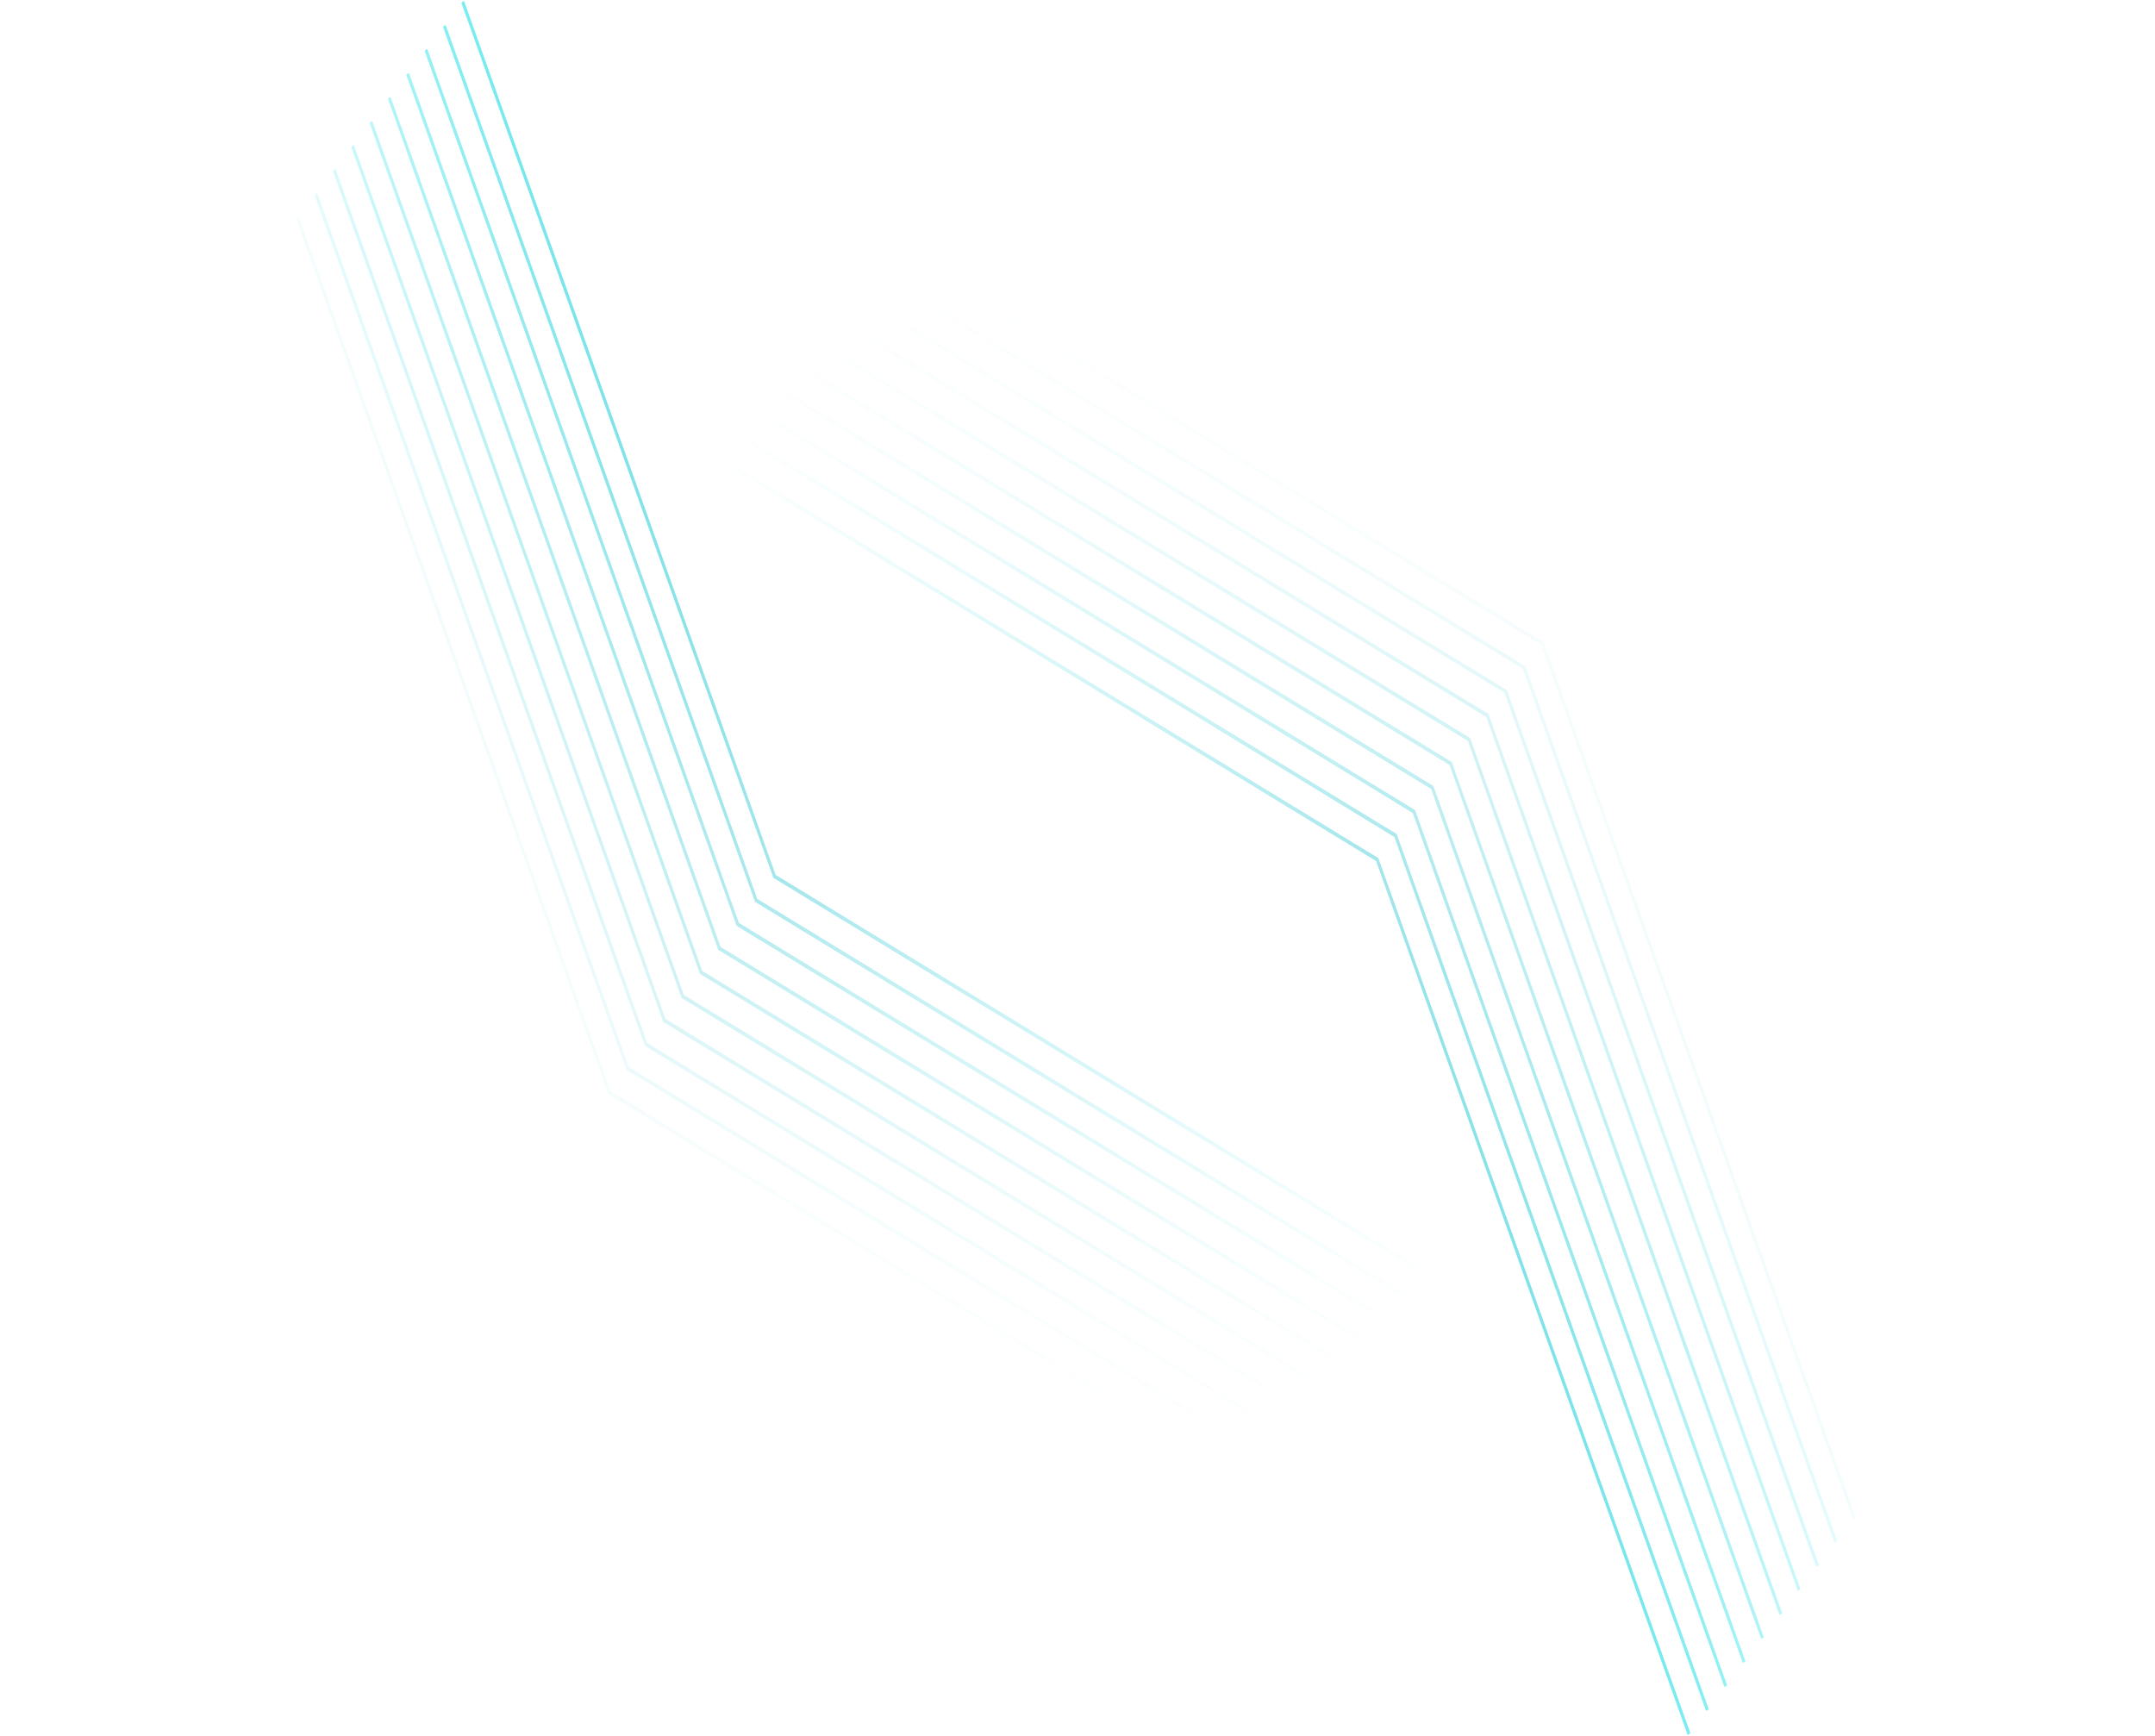
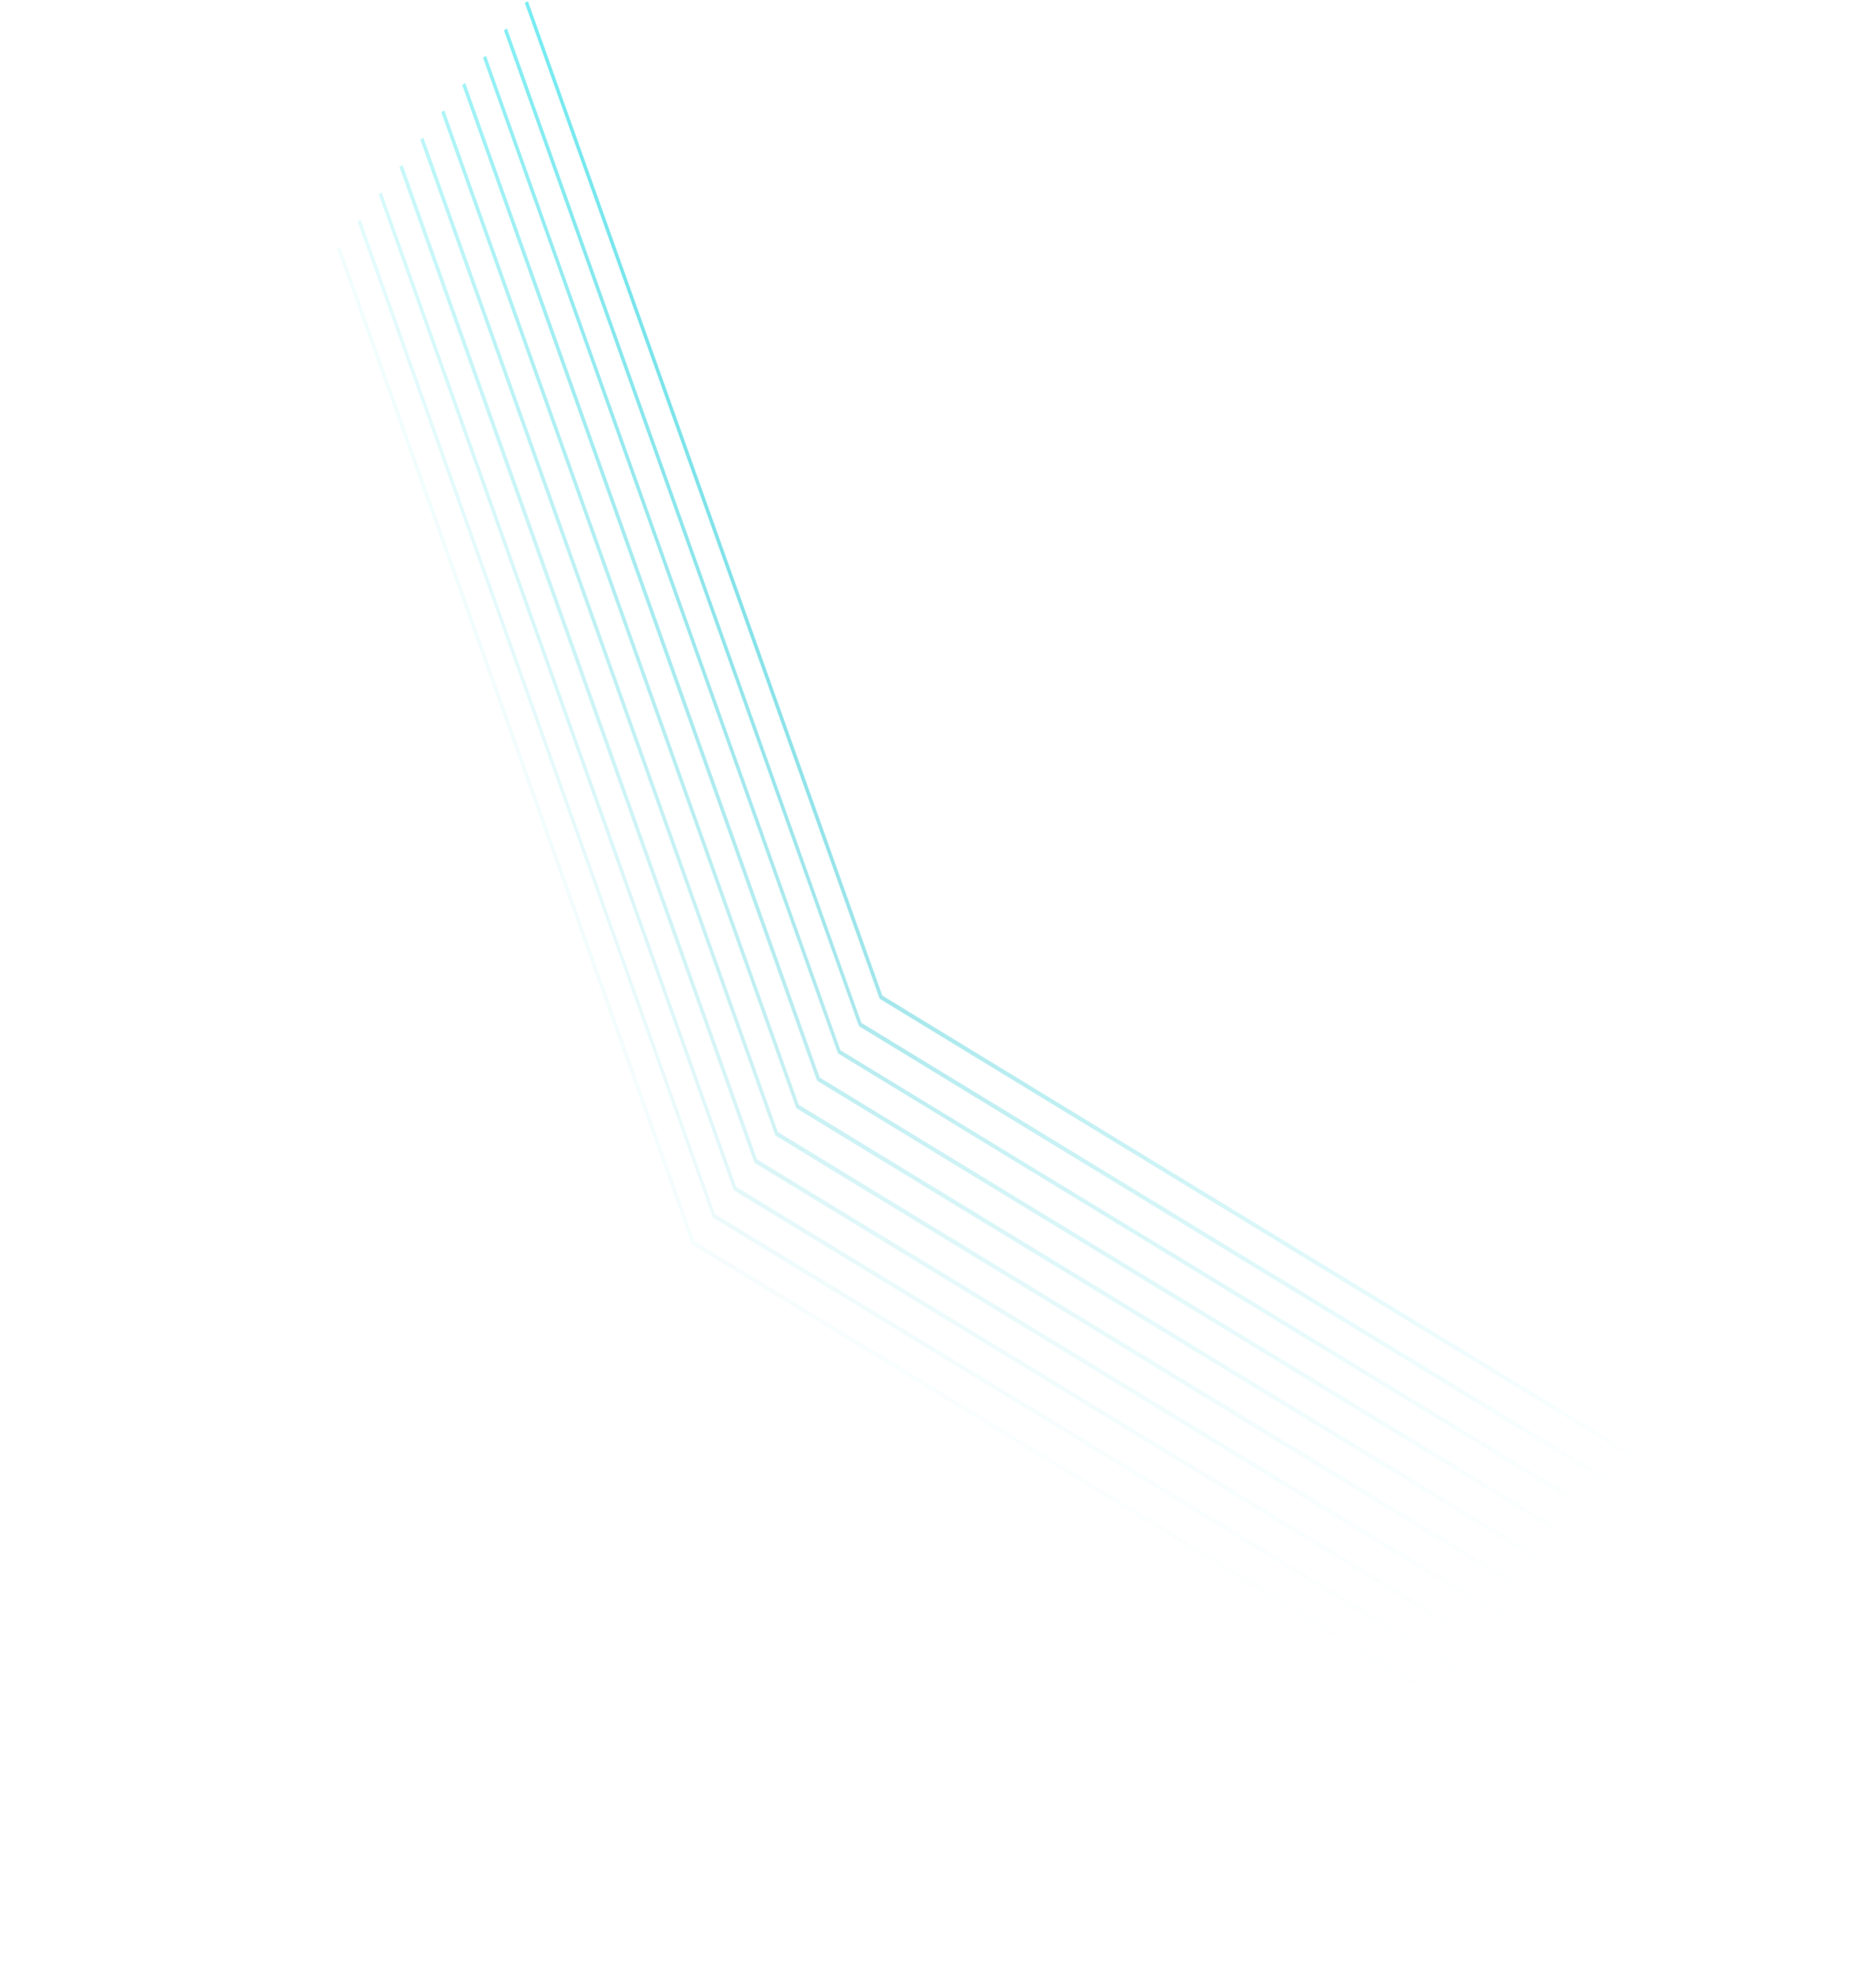
- <svg xmlns="http://www.w3.org/2000/svg" fill="none" viewBox="0 0 1440 1160">
-   <path fill="url(#a)" d="m1031.43 429 .16.42 208.36 584.45-1.8 1.1-208.23-584-446.51-272.34.84-2.36L1031.43 429Z" opacity=".1" />
-   <path fill="url(#b)" d="m1019.16 445.04.16.43 208.37 584.43-1.81 1.11-208.23-584-446.51-272.33.85-2.37 447.17 272.73Z" opacity=".2" />
-   <path fill="url(#c)" d="m1006.89 461.09.16.42 208.37 584.44-1.81 1.11-208.22-584.01-446.52-272.33.85-2.37 447.17 272.74Z" opacity=".3" />
-   <path fill="url(#d)" d="m994.63 477.12.15.44L1203.15 1062l-1.81 1.11-208.21-584.02L546.6 206.77l.85-2.37 447.18 272.72Z" opacity=".4" />
-   <path fill="url(#e)" d="m982.36 493.17.15.43 208.37 584.44-1.81 1.11-208.21-584.01-446.53-272.33.85-2.36 447.18 272.72Z" opacity=".5" />
-   <path fill="url(#f)" d="m970.1 509.22.14.43 208.37 584.44-1.81 1.11-208.21-584.02-446.52-272.32.84-2.37L970.1 509.22Z" opacity=".6" />
-   <path fill="url(#g)" d="m957.83 525.26.14.44 208.38 584.43-1.81 1.11-208.22-584L509.8 254.9l.84-2.37 447.19 272.72Z" opacity=".7" />
-   <path fill="url(#h)" d="m945.56 541.3.15.43 208.37 584.44-1.81 1.11-208.22-584-446.51-272.34.84-2.37 447.18 272.74Z" opacity=".8" />
-   <path fill="url(#i)" d="m933.29 557.35.16.43 208.37 584.44-1.81 1.11-208.23-584-446.51-272.34.85-2.37 447.17 272.73Z" opacity=".9" />
-   <path fill="url(#j)" d="m921.02 573.4.16.42 208.37 584.44-1.81 1.11-208.22-584.01L473 303.03l.85-2.36L921.02 573.4Z" />
-   <path fill="url(#k)" d="m406.37 731-.16-.42-208.36-584.45 1.8-1.1 208.23 584 446.51 272.34-.84 2.36L406.37 731Z" opacity=".1" />
-   <path fill="url(#l)" d="m418.64 714.96-.16-.43L210.11 130.1l1.81-1.11 208.22 584 446.52 272.33-.85 2.37-447.17-272.73Z" opacity=".2" />
-   <path fill="url(#m)" d="m430.9 698.91-.15-.42-208.37-584.44 1.81-1.11 208.22 584.01 446.52 272.33-.85 2.37L430.91 698.9Z" opacity=".3" />
-   <path fill="url(#n)" d="m443.17 682.88-.15-.44L234.65 98l1.8-1.1 208.22 584L891.2 953.24l-.85 2.37-447.18-272.72Z" opacity=".4" />
-   <path fill="url(#o)" d="m455.44 666.83-.15-.44L246.92 81.97l1.8-1.11 208.22 584.01 446.53 272.33-.85 2.36-447.18-272.72Z" opacity=".5" />
-   <path fill="url(#p)" d="m467.7 650.78-.14-.43L259.19 65.91l1.8-1.1 208.22 584 446.53 272.33-.85 2.37L467.7 650.78Z" opacity=".6" />
-   <path fill="url(#q)" d="m479.97 634.74-.15-.44L271.45 49.87l1.81-1.11 208.22 584L928 905.1l-.85 2.37-447.18-272.72Z" opacity=".7" />
-   <path fill="url(#r)" d="m492.24 618.7-.15-.43L283.72 33.83l1.8-1.1 208.23 584 446.51 272.33-.84 2.37-447.18-272.74Z" opacity=".8" />
-   <path fill="url(#s)" d="m504.5 602.65-.15-.43L295.98 17.78l1.81-1.1 208.23 584L952.53 873l-.85 2.37-447.17-272.73Z" opacity=".9" />
-   <path fill="url(#t)" d="m516.78 586.6-.16-.42L308.25 1.74l1.81-1.11 208.22 584.01L964.8 856.97l-.85 2.36L516.78 586.6Z" />
+ <svg xmlns="http://www.w3.org/2000/svg" fill="none" viewBox="0 0 1102 1160">
+   <path opacity=".1" d="m406.4 731-.2-.4L198 146l1.8-1 208.2 584 446.5 272.3-.8 2.3L406.4 731Z" fill="url(#a)" />
+   <path opacity=".2" d="m418.6 715-.1-.5L210 130.1l1.8-1.1 208.2 584 446.6 272.3-.9 2.4L418.6 715Z" fill="url(#b)" />
+   <path opacity=".3" d="m431 699-.2-.5L222.4 114l1.8-1 208.2 584L879 969.3l-.8 2.3L430.9 699Z" fill="url(#c)" />
+   <path opacity=".4" d="m443.2 682.9-.2-.5L234.6 98l1.9-1.1 208.2 584 446.5 272.3-.9 2.4-447.1-272.7Z" fill="url(#d)" />
+   <path opacity=".5" d="m455.4 666.8-.1-.4L246.9 82l1.8-1.2 208.2 584 446.6 272.4-.9 2.4-447.2-272.8Z" fill="url(#e)" />
+   <path opacity=".6" d="m467.7 650.8-.1-.4L259.2 65.9l1.8-1.1 208.2 584 446.5 272.3-.8 2.4-447.2-272.7Z" fill="url(#f)" />
+   <path opacity=".7" d="m480 634.7-.2-.4L271.5 49.9l1.8-1.1 208.2 584L928 905l-.8 2.4L480 634.7Z" fill="url(#g)" />
+   <path opacity=".8" d="m492.2 618.7-.1-.4L283.7 33.8l1.8-1 208.2 584L940.3 889l-.9 2.3-447.2-272.7Z" fill="url(#h)" />
+   <path opacity=".9" d="m504.5 602.6-.1-.4L296 17.8l1.8-1.1 208.2 584L952.5 873l-.8 2.4-447.2-272.8Z" fill="url(#i)" />
+   <path d="m516.8 586.6-.2-.4L308.3 1.7l1.8-1 208.2 584L964.8 857l-.8 2.3-447.2-272.7Z" fill="url(#j)" />
  <defs>
-     <linearGradient id="a" x1="1298.95" x2="471.35" y1="936.7" y2="303.93" gradientUnits="userSpaceOnUse">
+     <linearGradient id="a" x1="138.8" y1="223.3" x2="966.5" y2="856.1" gradientUnits="userSpaceOnUse">
      <stop stop-color="#78EDF2" />
      <stop offset=".5" stop-color="#19C1CE" stop-opacity=".4" />
      <stop offset="1" stop-color="#78EDF2" stop-opacity="0" />
    </linearGradient>
-     <linearGradient id="b" x1="1286.68" x2="459.08" y1="952.74" y2="319.98" gradientUnits="userSpaceOnUse">
+     <linearGradient id="b" x1="151.1" y1="207.3" x2="978.7" y2="840" gradientUnits="userSpaceOnUse">
      <stop stop-color="#78EDF2" />
      <stop offset=".5" stop-color="#19C1CE" stop-opacity=".4" />
      <stop offset="1" stop-color="#78EDF2" stop-opacity="0" />
    </linearGradient>
-     <linearGradient id="c" x1="1274.41" x2="446.81" y1="968.79" y2="336.02" gradientUnits="userSpaceOnUse">
+     <linearGradient id="c" x1="163.4" y1="191.2" x2="991" y2="824" gradientUnits="userSpaceOnUse">
      <stop stop-color="#78EDF2" />
      <stop offset=".5" stop-color="#19C1CE" stop-opacity=".4" />
      <stop offset="1" stop-color="#78EDF2" stop-opacity="0" />
    </linearGradient>
-     <linearGradient id="d" x1="1262.15" x2="434.55" y1="984.83" y2="352.06" gradientUnits="userSpaceOnUse">
+     <linearGradient id="d" x1="175.6" y1="175.2" x2="1003.3" y2="807.9" gradientUnits="userSpaceOnUse">
      <stop stop-color="#78EDF2" />
      <stop offset=".5" stop-color="#19C1CE" stop-opacity=".4" />
      <stop offset="1" stop-color="#78EDF2" stop-opacity="0" />
    </linearGradient>
-     <linearGradient id="e" x1="1249.88" x2="422.28" y1="1000.88" y2="368.11" gradientUnits="userSpaceOnUse">
+     <linearGradient id="e" x1="187.9" y1="159.1" x2="1015.5" y2="791.9" gradientUnits="userSpaceOnUse">
      <stop stop-color="#78EDF2" />
      <stop offset=".5" stop-color="#19C1CE" stop-opacity=".4" />
      <stop offset="1" stop-color="#78EDF2" stop-opacity="0" />
    </linearGradient>
-     <linearGradient id="f" x1="1237.61" x2="410.01" y1="1016.92" y2="384.15" gradientUnits="userSpaceOnUse">
+     <linearGradient id="f" x1="200.2" y1="143.1" x2="1027.8" y2="775.8" gradientUnits="userSpaceOnUse">
      <stop stop-color="#78EDF2" />
      <stop offset=".5" stop-color="#19C1CE" stop-opacity=".4" />
      <stop offset="1" stop-color="#78EDF2" stop-opacity="0" />
    </linearGradient>
-     <linearGradient id="g" x1="1225.35" x2="397.74" y1="1032.97" y2="400.2" gradientUnits="userSpaceOnUse">
+     <linearGradient id="g" x1="212.5" y1="127" x2="1040.1" y2="759.8" gradientUnits="userSpaceOnUse">
      <stop stop-color="#78EDF2" />
      <stop offset=".5" stop-color="#19C1CE" stop-opacity=".4" />
      <stop offset="1" stop-color="#78EDF2" stop-opacity="0" />
    </linearGradient>
-     <linearGradient id="h" x1="1213.08" x2="385.48" y1="1049.01" y2="416.24" gradientUnits="userSpaceOnUse">
+     <linearGradient id="h" x1="224.7" y1="111" x2="1052.3" y2="743.8" gradientUnits="userSpaceOnUse">
      <stop stop-color="#78EDF2" />
      <stop offset=".5" stop-color="#19C1CE" stop-opacity=".4" />
      <stop offset="1" stop-color="#78EDF2" stop-opacity="0" />
    </linearGradient>
-     <linearGradient id="i" x1="1200.81" x2="373.21" y1="1065.05" y2="432.29" gradientUnits="userSpaceOnUse">
+     <linearGradient id="i" x1="237" y1="94.9" x2="1064.6" y2="727.7" gradientUnits="userSpaceOnUse">
      <stop stop-color="#78EDF2" />
      <stop offset=".5" stop-color="#19C1CE" stop-opacity=".4" />
      <stop offset="1" stop-color="#78EDF2" stop-opacity="0" />
    </linearGradient>
-     <linearGradient id="j" x1="1188.54" x2="360.94" y1="1081.1" y2="448.33" gradientUnits="userSpaceOnUse">
-       <stop stop-color="#78EDF2" />
-       <stop offset=".5" stop-color="#19C1CE" stop-opacity=".4" />
-       <stop offset="1" stop-color="#78EDF2" stop-opacity="0" />
-     </linearGradient>
-     <linearGradient id="k" x1="138.85" x2="966.45" y1="223.3" y2="856.07" gradientUnits="userSpaceOnUse">
-       <stop stop-color="#78EDF2" />
-       <stop offset=".5" stop-color="#19C1CE" stop-opacity=".4" />
-       <stop offset="1" stop-color="#78EDF2" stop-opacity="0" />
-     </linearGradient>
-     <linearGradient id="l" x1="151.12" x2="978.72" y1="207.26" y2="840.02" gradientUnits="userSpaceOnUse">
-       <stop stop-color="#78EDF2" />
-       <stop offset=".5" stop-color="#19C1CE" stop-opacity=".4" />
-       <stop offset="1" stop-color="#78EDF2" stop-opacity="0" />
-     </linearGradient>
-     <linearGradient id="m" x1="163.38" x2="990.99" y1="191.21" y2="823.98" gradientUnits="userSpaceOnUse">
-       <stop stop-color="#78EDF2" />
-       <stop offset=".5" stop-color="#19C1CE" stop-opacity=".4" />
-       <stop offset="1" stop-color="#78EDF2" stop-opacity="0" />
-     </linearGradient>
-     <linearGradient id="n" x1="175.65" x2="1003.25" y1="175.17" y2="807.94" gradientUnits="userSpaceOnUse">
-       <stop stop-color="#78EDF2" />
-       <stop offset=".5" stop-color="#19C1CE" stop-opacity=".4" />
-       <stop offset="1" stop-color="#78EDF2" stop-opacity="0" />
-     </linearGradient>
-     <linearGradient id="o" x1="187.92" x2="1015.52" y1="159.12" y2="791.89" gradientUnits="userSpaceOnUse">
-       <stop stop-color="#78EDF2" />
-       <stop offset=".5" stop-color="#19C1CE" stop-opacity=".4" />
-       <stop offset="1" stop-color="#78EDF2" stop-opacity="0" />
-     </linearGradient>
-     <linearGradient id="p" x1="200.19" x2="1027.79" y1="143.08" y2="775.85" gradientUnits="userSpaceOnUse">
-       <stop stop-color="#78EDF2" />
-       <stop offset=".5" stop-color="#19C1CE" stop-opacity=".4" />
-       <stop offset="1" stop-color="#78EDF2" stop-opacity="0" />
-     </linearGradient>
-     <linearGradient id="q" x1="212.46" x2="1040.06" y1="127.03" y2="759.8" gradientUnits="userSpaceOnUse">
-       <stop stop-color="#78EDF2" />
-       <stop offset=".5" stop-color="#19C1CE" stop-opacity=".4" />
-       <stop offset="1" stop-color="#78EDF2" stop-opacity="0" />
-     </linearGradient>
-     <linearGradient id="r" x1="224.72" x2="1052.32" y1="110.99" y2="743.76" gradientUnits="userSpaceOnUse">
-       <stop stop-color="#78EDF2" />
-       <stop offset=".5" stop-color="#19C1CE" stop-opacity=".4" />
-       <stop offset="1" stop-color="#78EDF2" stop-opacity="0" />
-     </linearGradient>
-     <linearGradient id="s" x1="236.99" x2="1064.59" y1="94.95" y2="727.71" gradientUnits="userSpaceOnUse">
-       <stop stop-color="#78EDF2" />
-       <stop offset=".5" stop-color="#19C1CE" stop-opacity=".4" />
-       <stop offset="1" stop-color="#78EDF2" stop-opacity="0" />
-     </linearGradient>
-     <linearGradient id="t" x1="249.26" x2="1076.86" y1="78.9" y2="711.67" gradientUnits="userSpaceOnUse">
+     <linearGradient id="j" x1="249.3" y1="78.9" x2="1076.9" y2="711.7" gradientUnits="userSpaceOnUse">
      <stop stop-color="#78EDF2" />
      <stop offset=".5" stop-color="#19C1CE" stop-opacity=".4" />
      <stop offset="1" stop-color="#78EDF2" stop-opacity="0" />
    </linearGradient>
  </defs>
</svg>
